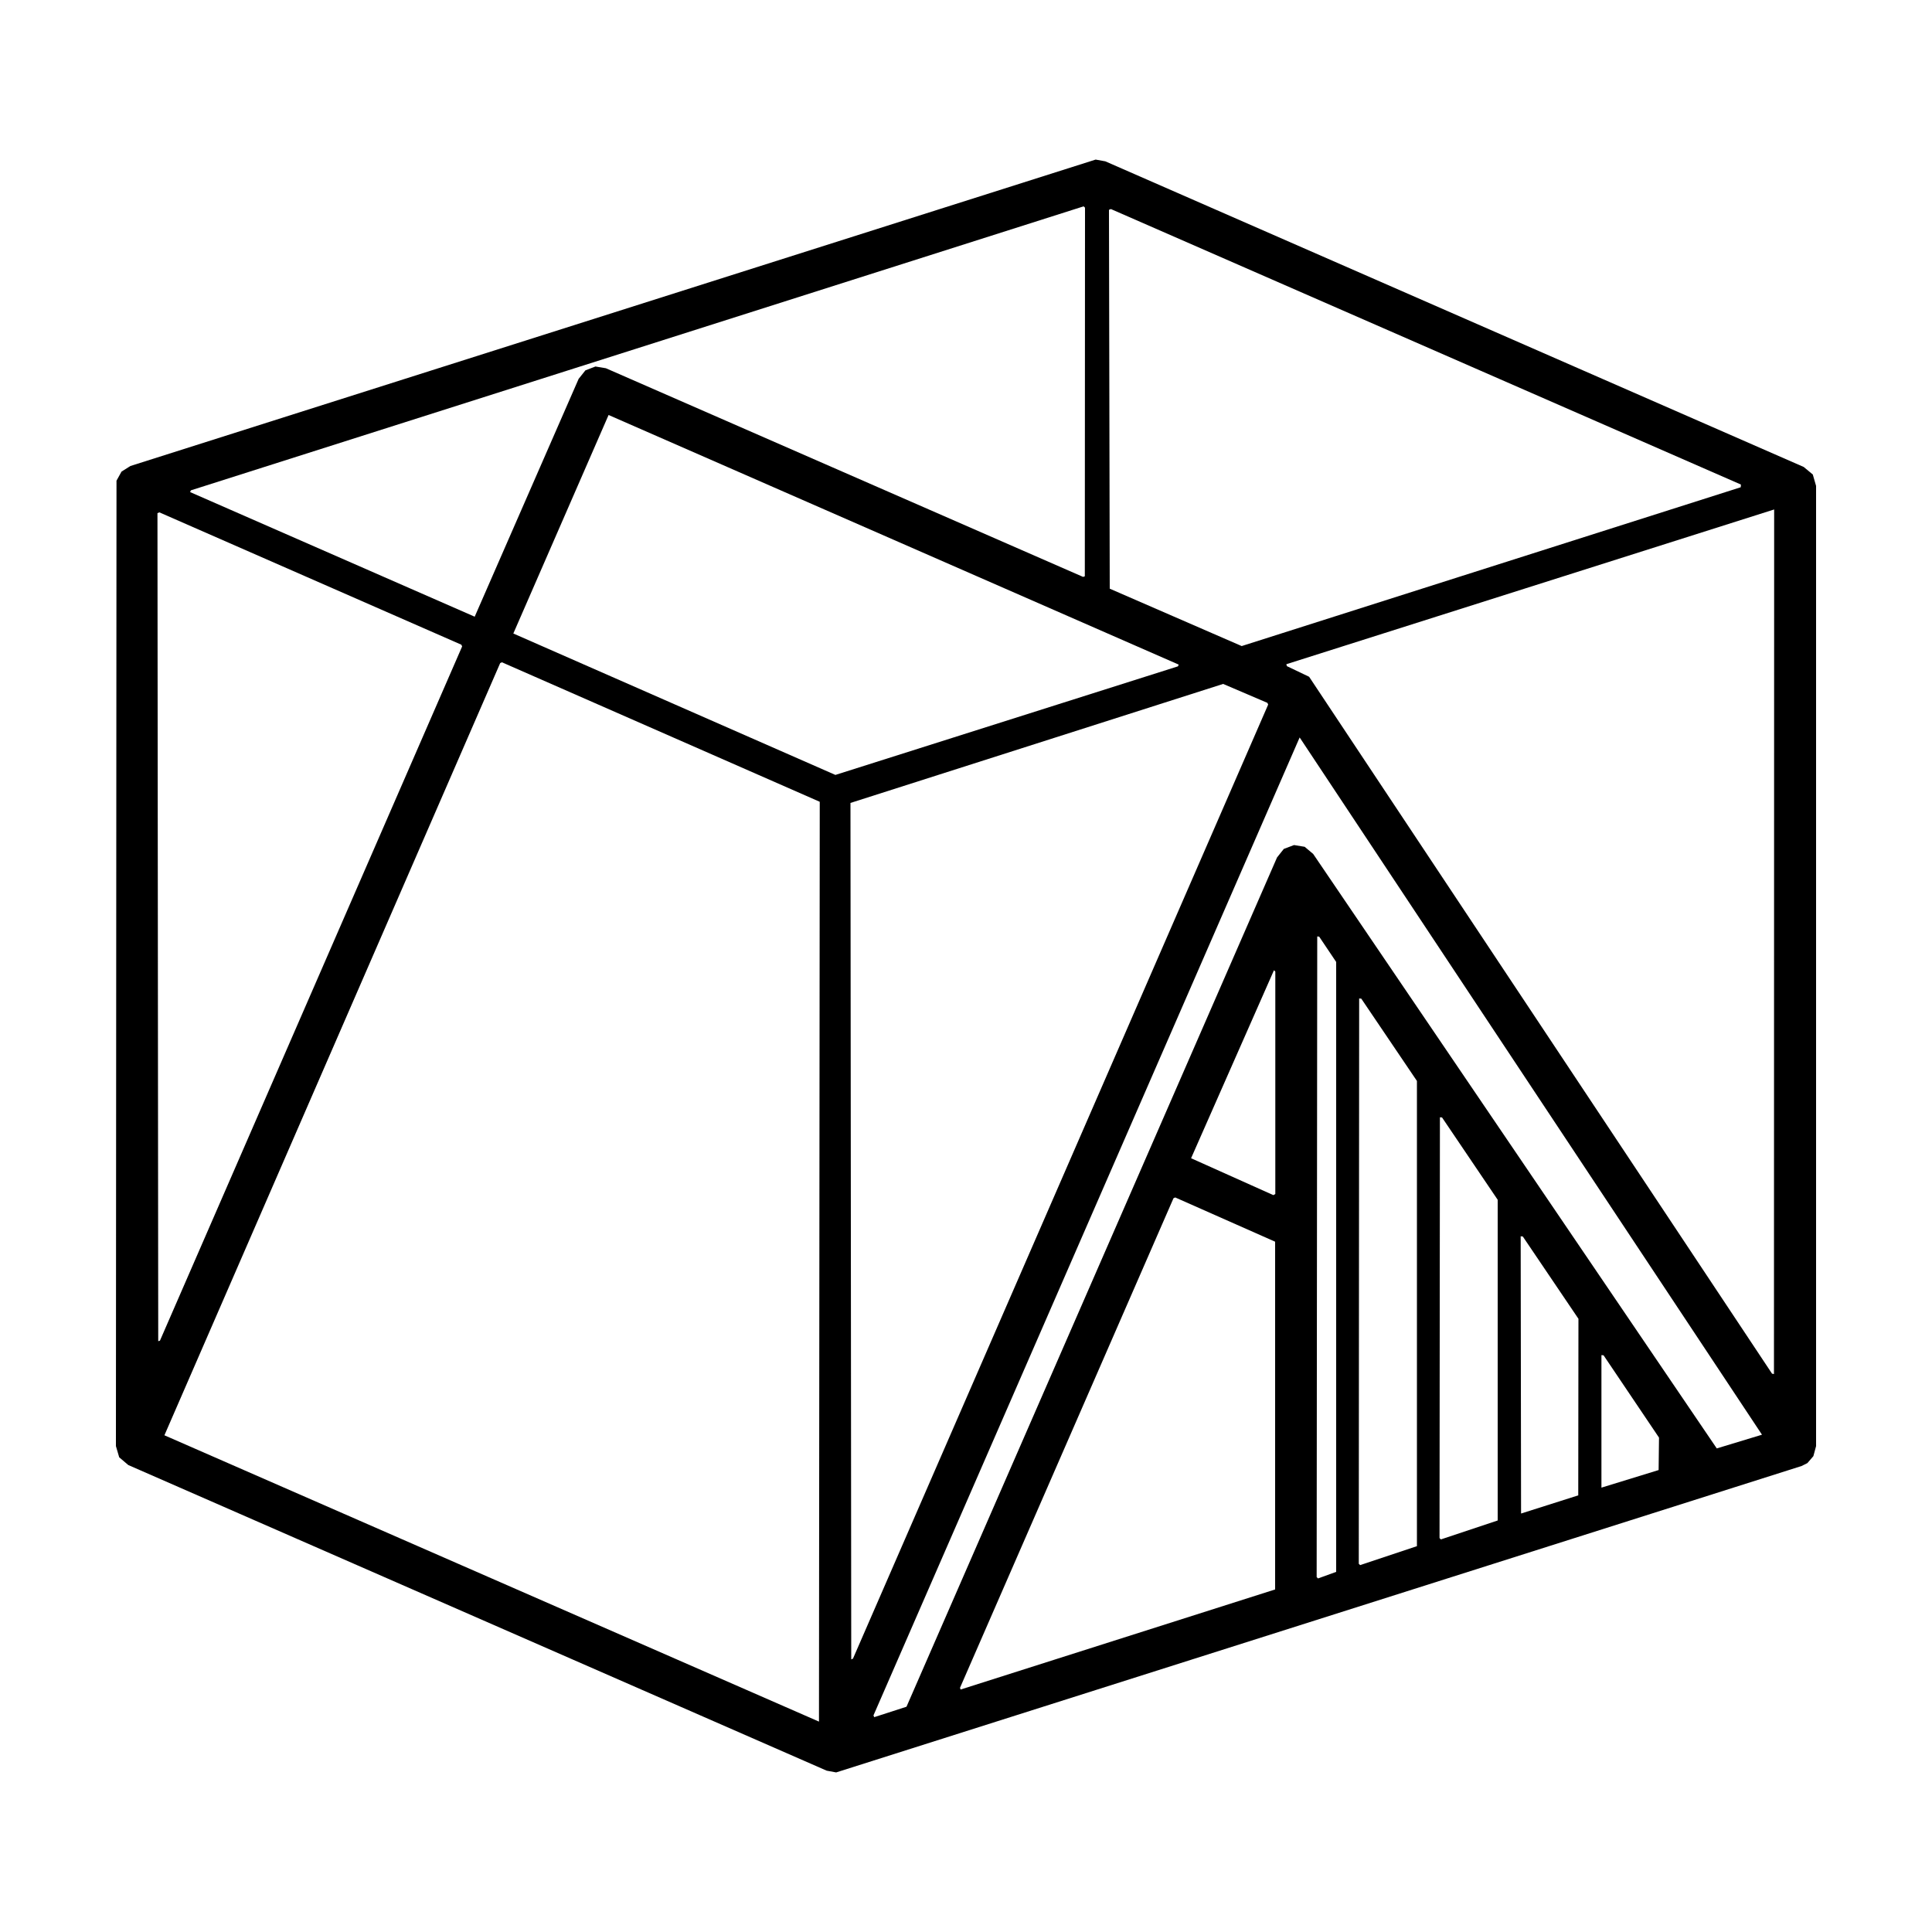
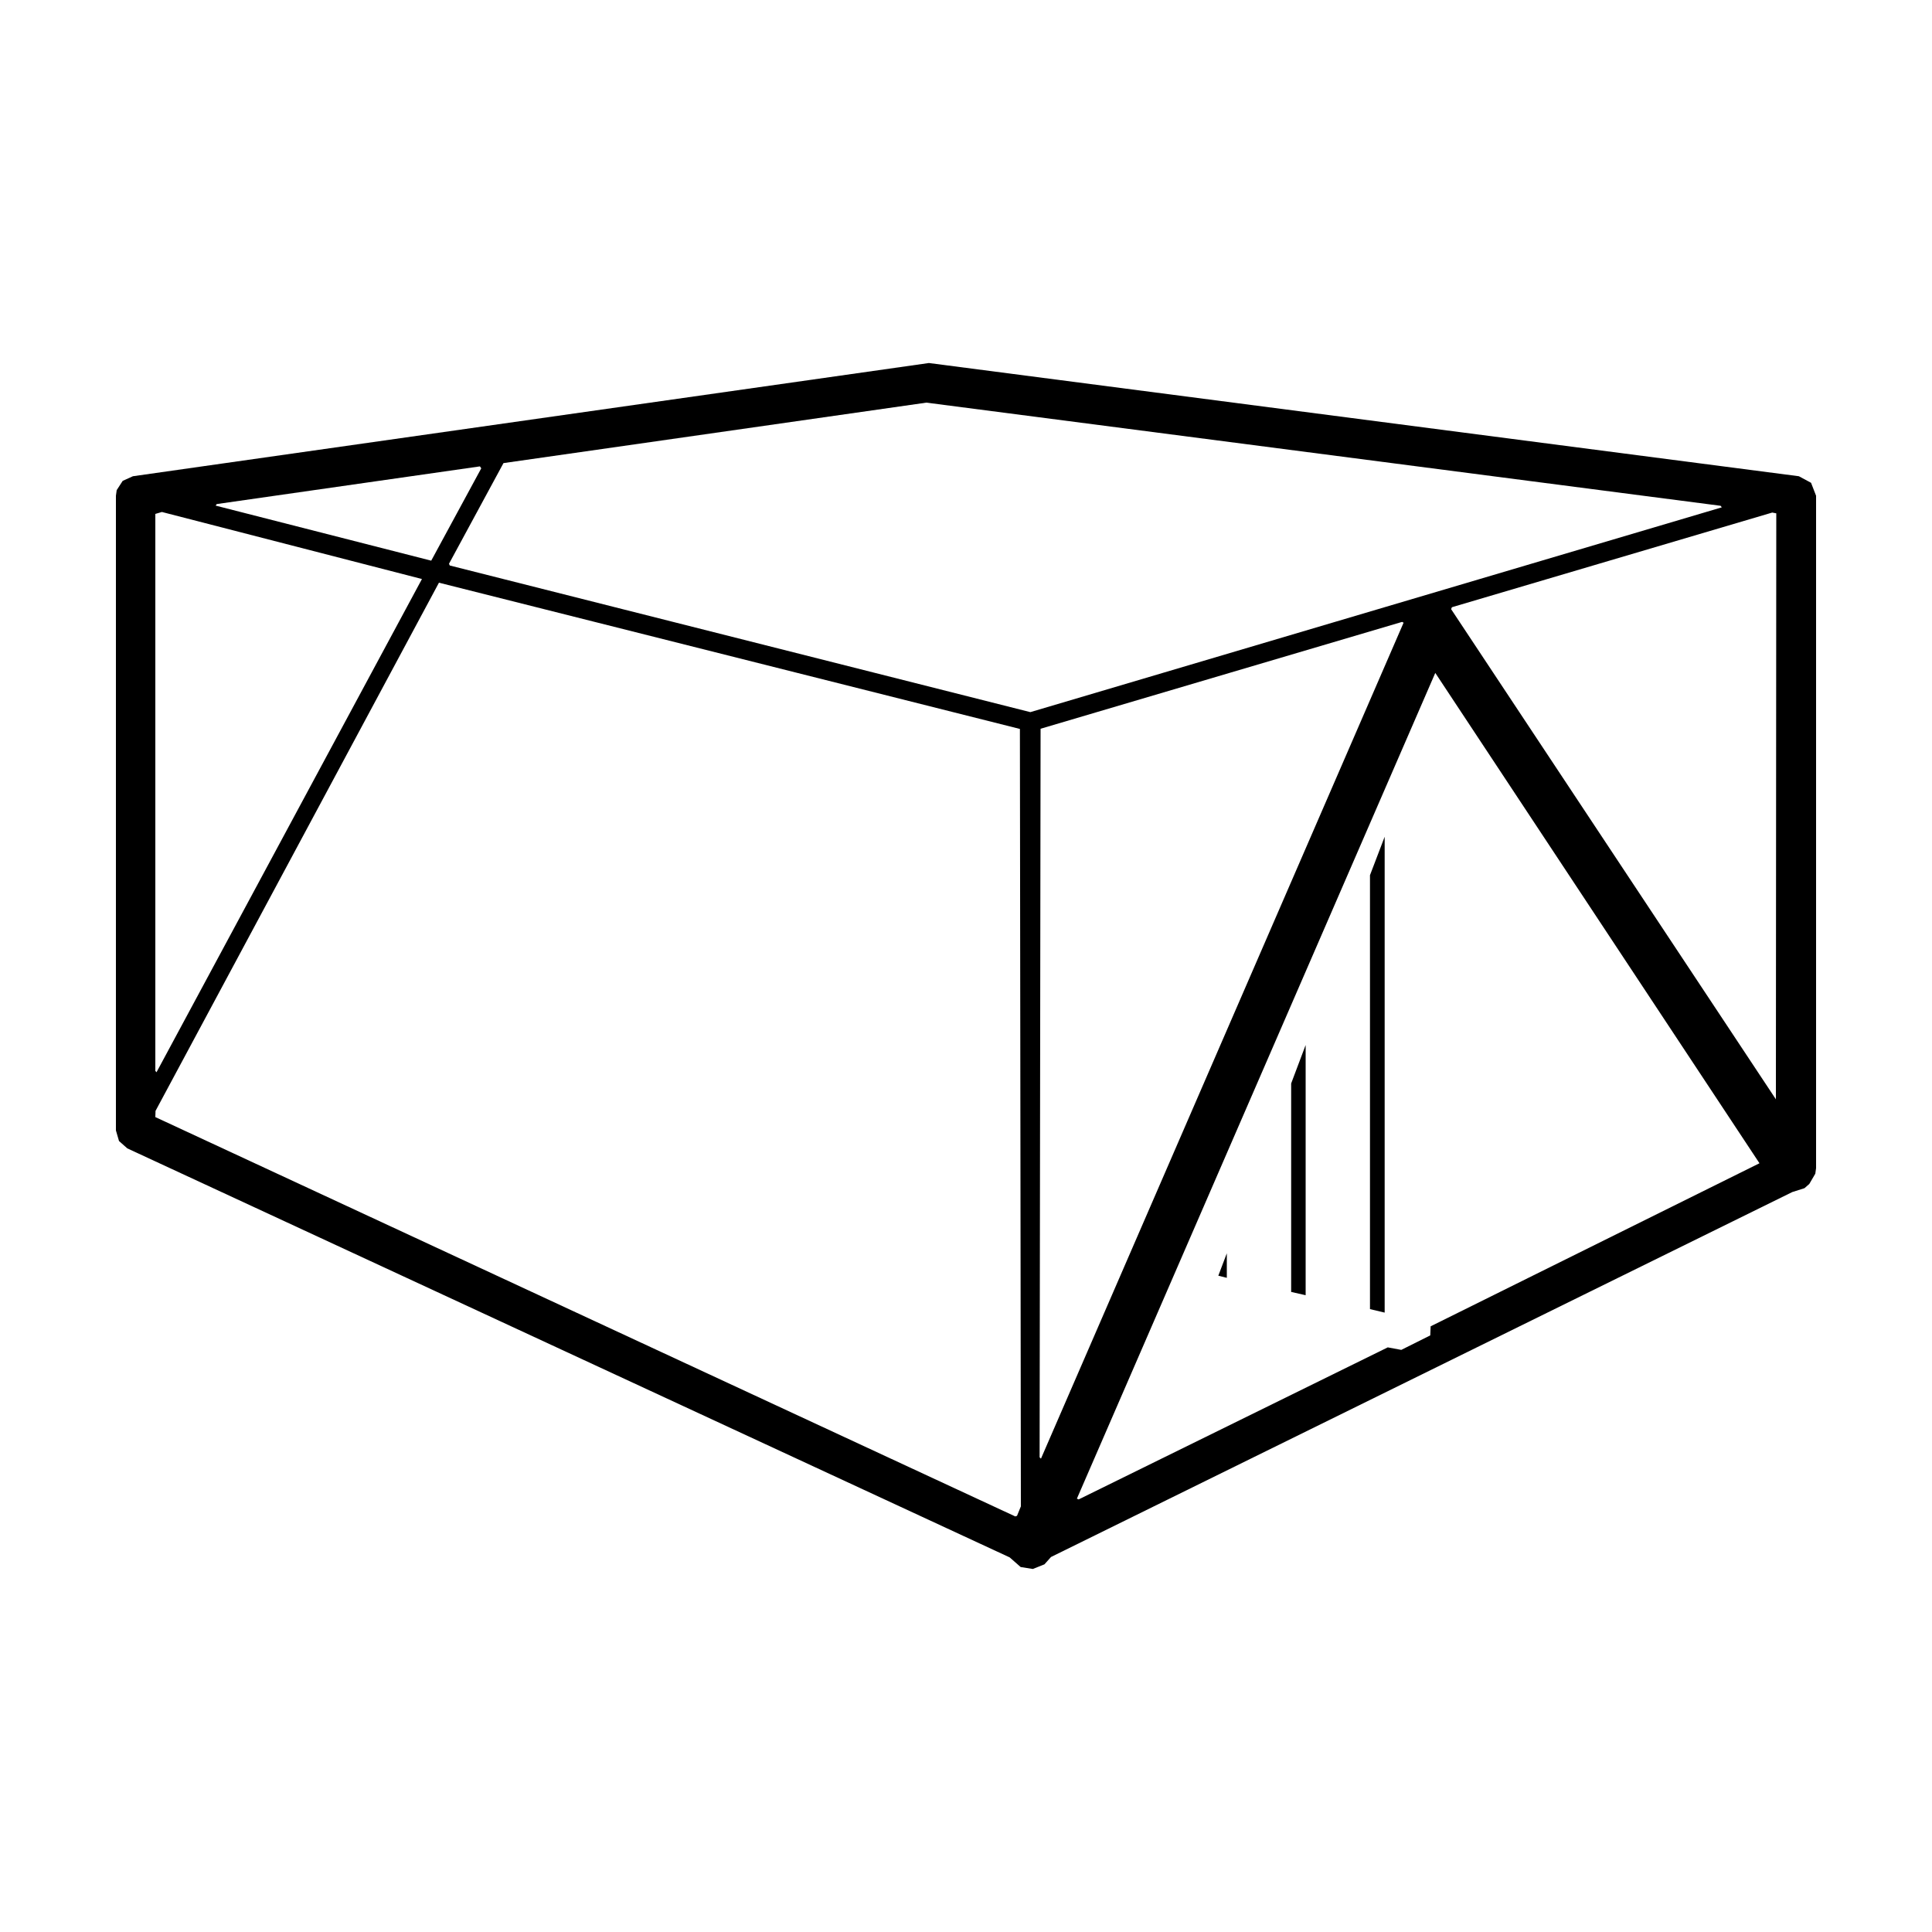
<svg xmlns="http://www.w3.org/2000/svg" viewBox="0 0 1000 1000" width="100%" height="100%">
-   <path fill="currentColor" d="M60.3 248.8 L62.9 244.1 L67.5 241.2 L567.1 82.6 L572.1 83.5 L933.6 241.7 L938.3 245.6 L940.0 251.5 L940.0 748.5 L938.6 753.7 L935.5 757.3 L932.5 758.8 L432.8 917.4 L427.9 916.5 L66.4 758.3 L61.7 754.3 L60.0 748.5 Z M677.6 350.3 L917.2 711.0 L918.2 711.2 L918.3 263.7 L665.8 343.8 L666.1 344.8 Z M679.7 442.0 L888.6 749.7 L912.0 742.6 L672.7 381.7 L452.1 887.9 L452.5 888.8 L469.2 883.4 L661.0 443.8 L664.5 439.4 L669.8 437.4 L675.3 438.3 Z M901.0 252.2 L901.1 250.8 L575.0 108.2 L574.0 108.6 L574.4 304.7 L642.7 334.4 Z M858.7 744.1 L830.0 701.5 L828.9 701.4 L828.9 770.0 L858.5 760.9 Z M817.0 682.6 L788.2 640.0 L787.1 639.9 L787.3 783.4 L816.9 774.0 Z M775.2 621.0 L746.4 578.4 L745.3 578.3 L745.1 796.1 L745.8 796.8 L775.2 787.0 Z M733.4 559.5 L704.6 516.9 L703.5 516.8 L703.3 809.4 L704.0 810.1 L733.4 800.3 Z M691.6 497.9 L682.8 484.8 L681.8 484.7 L681.5 816.3 L682.2 817.0 L691.6 813.6 Z M659.1 618.6 L660.1 618.0 L660.1 502.9 L659.4 502.2 L616.5 599.5 Z M608.3 619.8 L607.4 620.2 L496.9 873.6 L497.2 874.5 L660.0 822.7 L660.0 642.7 Z M656.4 364.7 L656.0 363.8 L633.1 354.0 L440.2 415.6 L440.6 858.9 L441.5 858.5 Z M432.4 401.1 L609.7 344.9 L610.1 344.0 L315.0 214.8 L265.7 327.9 Z M303.0 191.7 L308.2 189.7 L313.6 190.6 L560.6 298.6 L561.5 298.3 L561.6 107.5 L560.9 106.8 L98.8 253.8 L98.4 254.7 L245.7 319.2 L299.5 196.1 Z M259.8 342.8 L258.9 343.2 L85.1 742.9 L423.9 891.1 L424.3 415.0 Z M239.2 334.6 L238.8 333.7 L82.5 265.2 L81.5 265.6 L81.9 694.2 L82.8 693.9 Z" />
+   <path fill="currentColor" d="M480.8 187.9 L931.1 246.5 L937.4 249.9 L940.0 256.6 L940.0 604.6 L939.6 607.5 L936.5 612.8 L934.0 615.0 L927.7 617.0 L544.0 805.9 L540.6 809.7 L534.6 812.1 L528.3 811.1 L522.6 806.1 L65.9 594.4 L61.6 590.6 L60.0 585.1 L60.0 256.6 L60.4 253.7 L63.5 248.9 L68.8 246.5 Z M751.5 314.3 L751.1 315.3 L919.2 569.0 L919.4 265.7 L917.3 265.3 Z M740.5 686.5 L910.7 602.1 L742.9 348.3 L557.4 775.7 L558.3 776.1 L718.3 697.4 L725.3 698.7 L740.3 691.2 Z M232.4 291.8 L232.8 292.7 L533.3 368.6 L891.2 262.6 L890.6 261.8 L479.5 208.4 L260.6 239.7 Z M538.6 377.2 L538.1 754.3 L538.8 755.0 L726.5 322.3 L725.7 321.9 Z M80.4 578.2 L525.5 784.9 L526.4 784.6 L528.4 779.7 L527.9 377.3 L227.2 301.6 L80.5 575.0 Z M249.1 242.4 L248.4 241.4 L112.2 260.9 L111.6 261.7 L223.2 290.2 Z M83.8 265.0 L80.4 266.0 L80.4 554.3 L81.0 555.0 L218.4 299.7 Z M709.1 453.0 L716.7 433.1 L716.7 679.4 L709.1 677.6 Z M668.3 668.7 L668.3 560.8 L675.8 540.9 L675.8 670.4 Z M635.0 661.4 L630.6 660.3 L635.0 648.7 Z" />
</svg>
